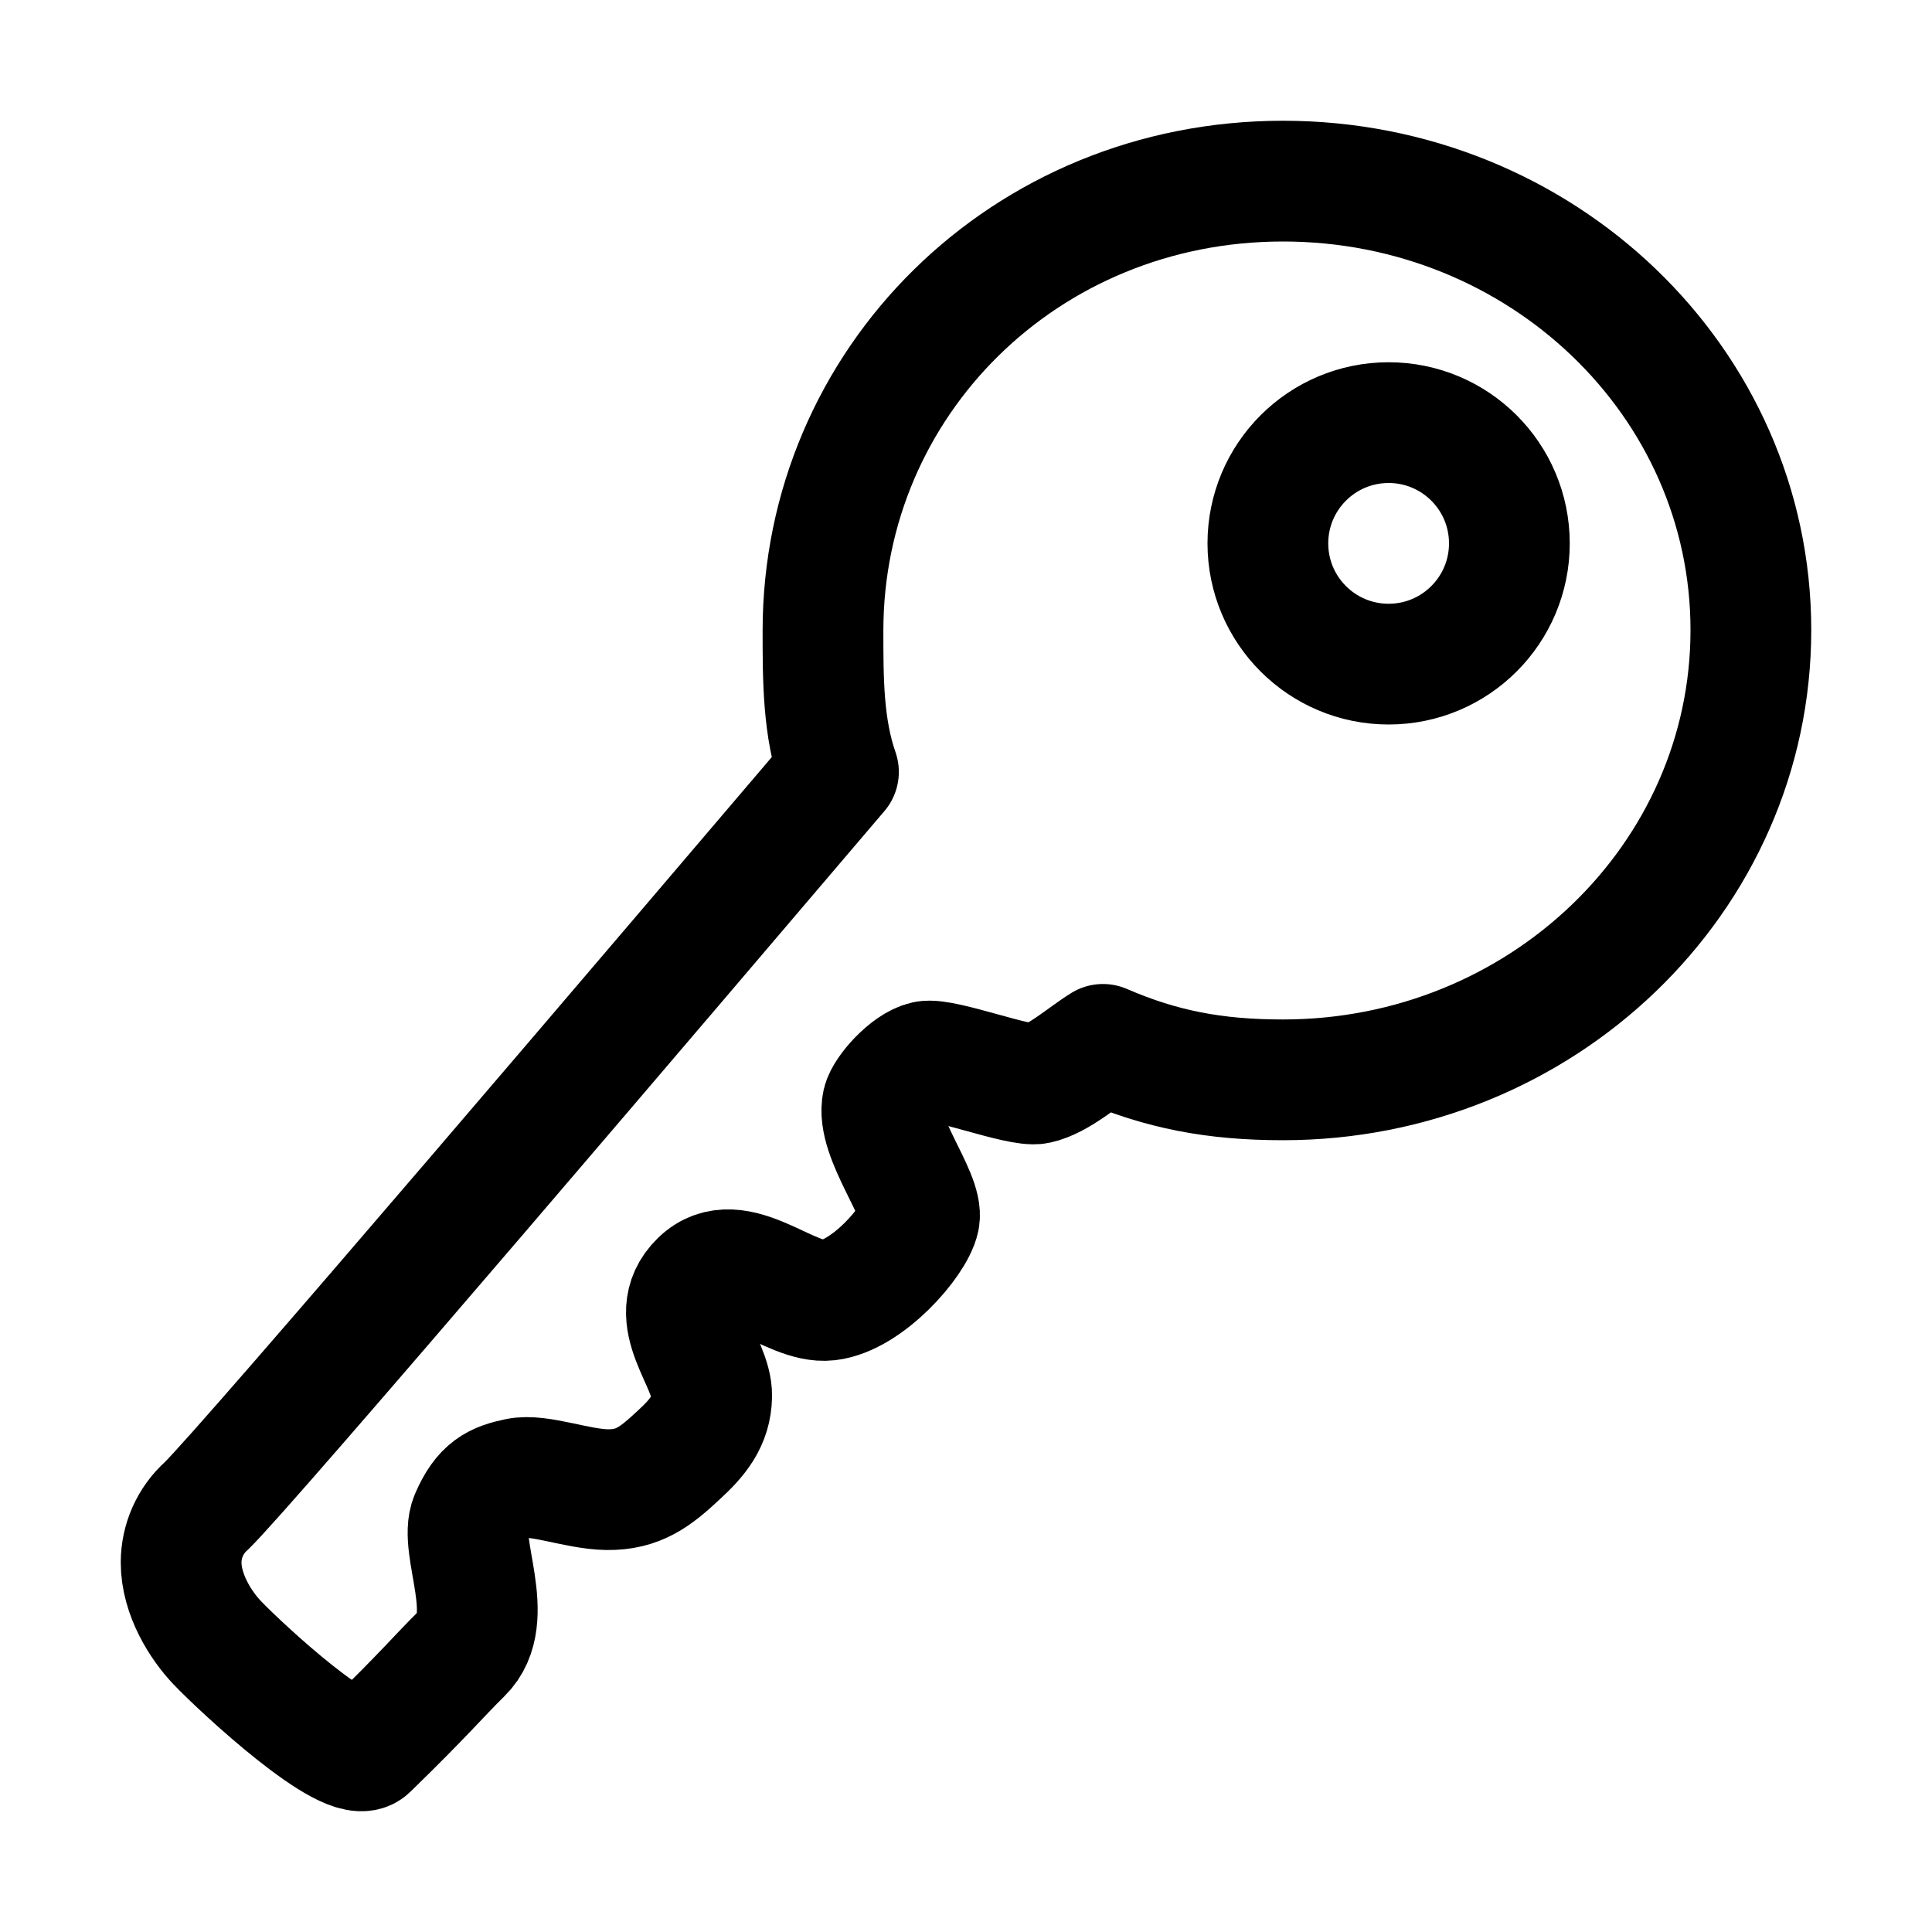
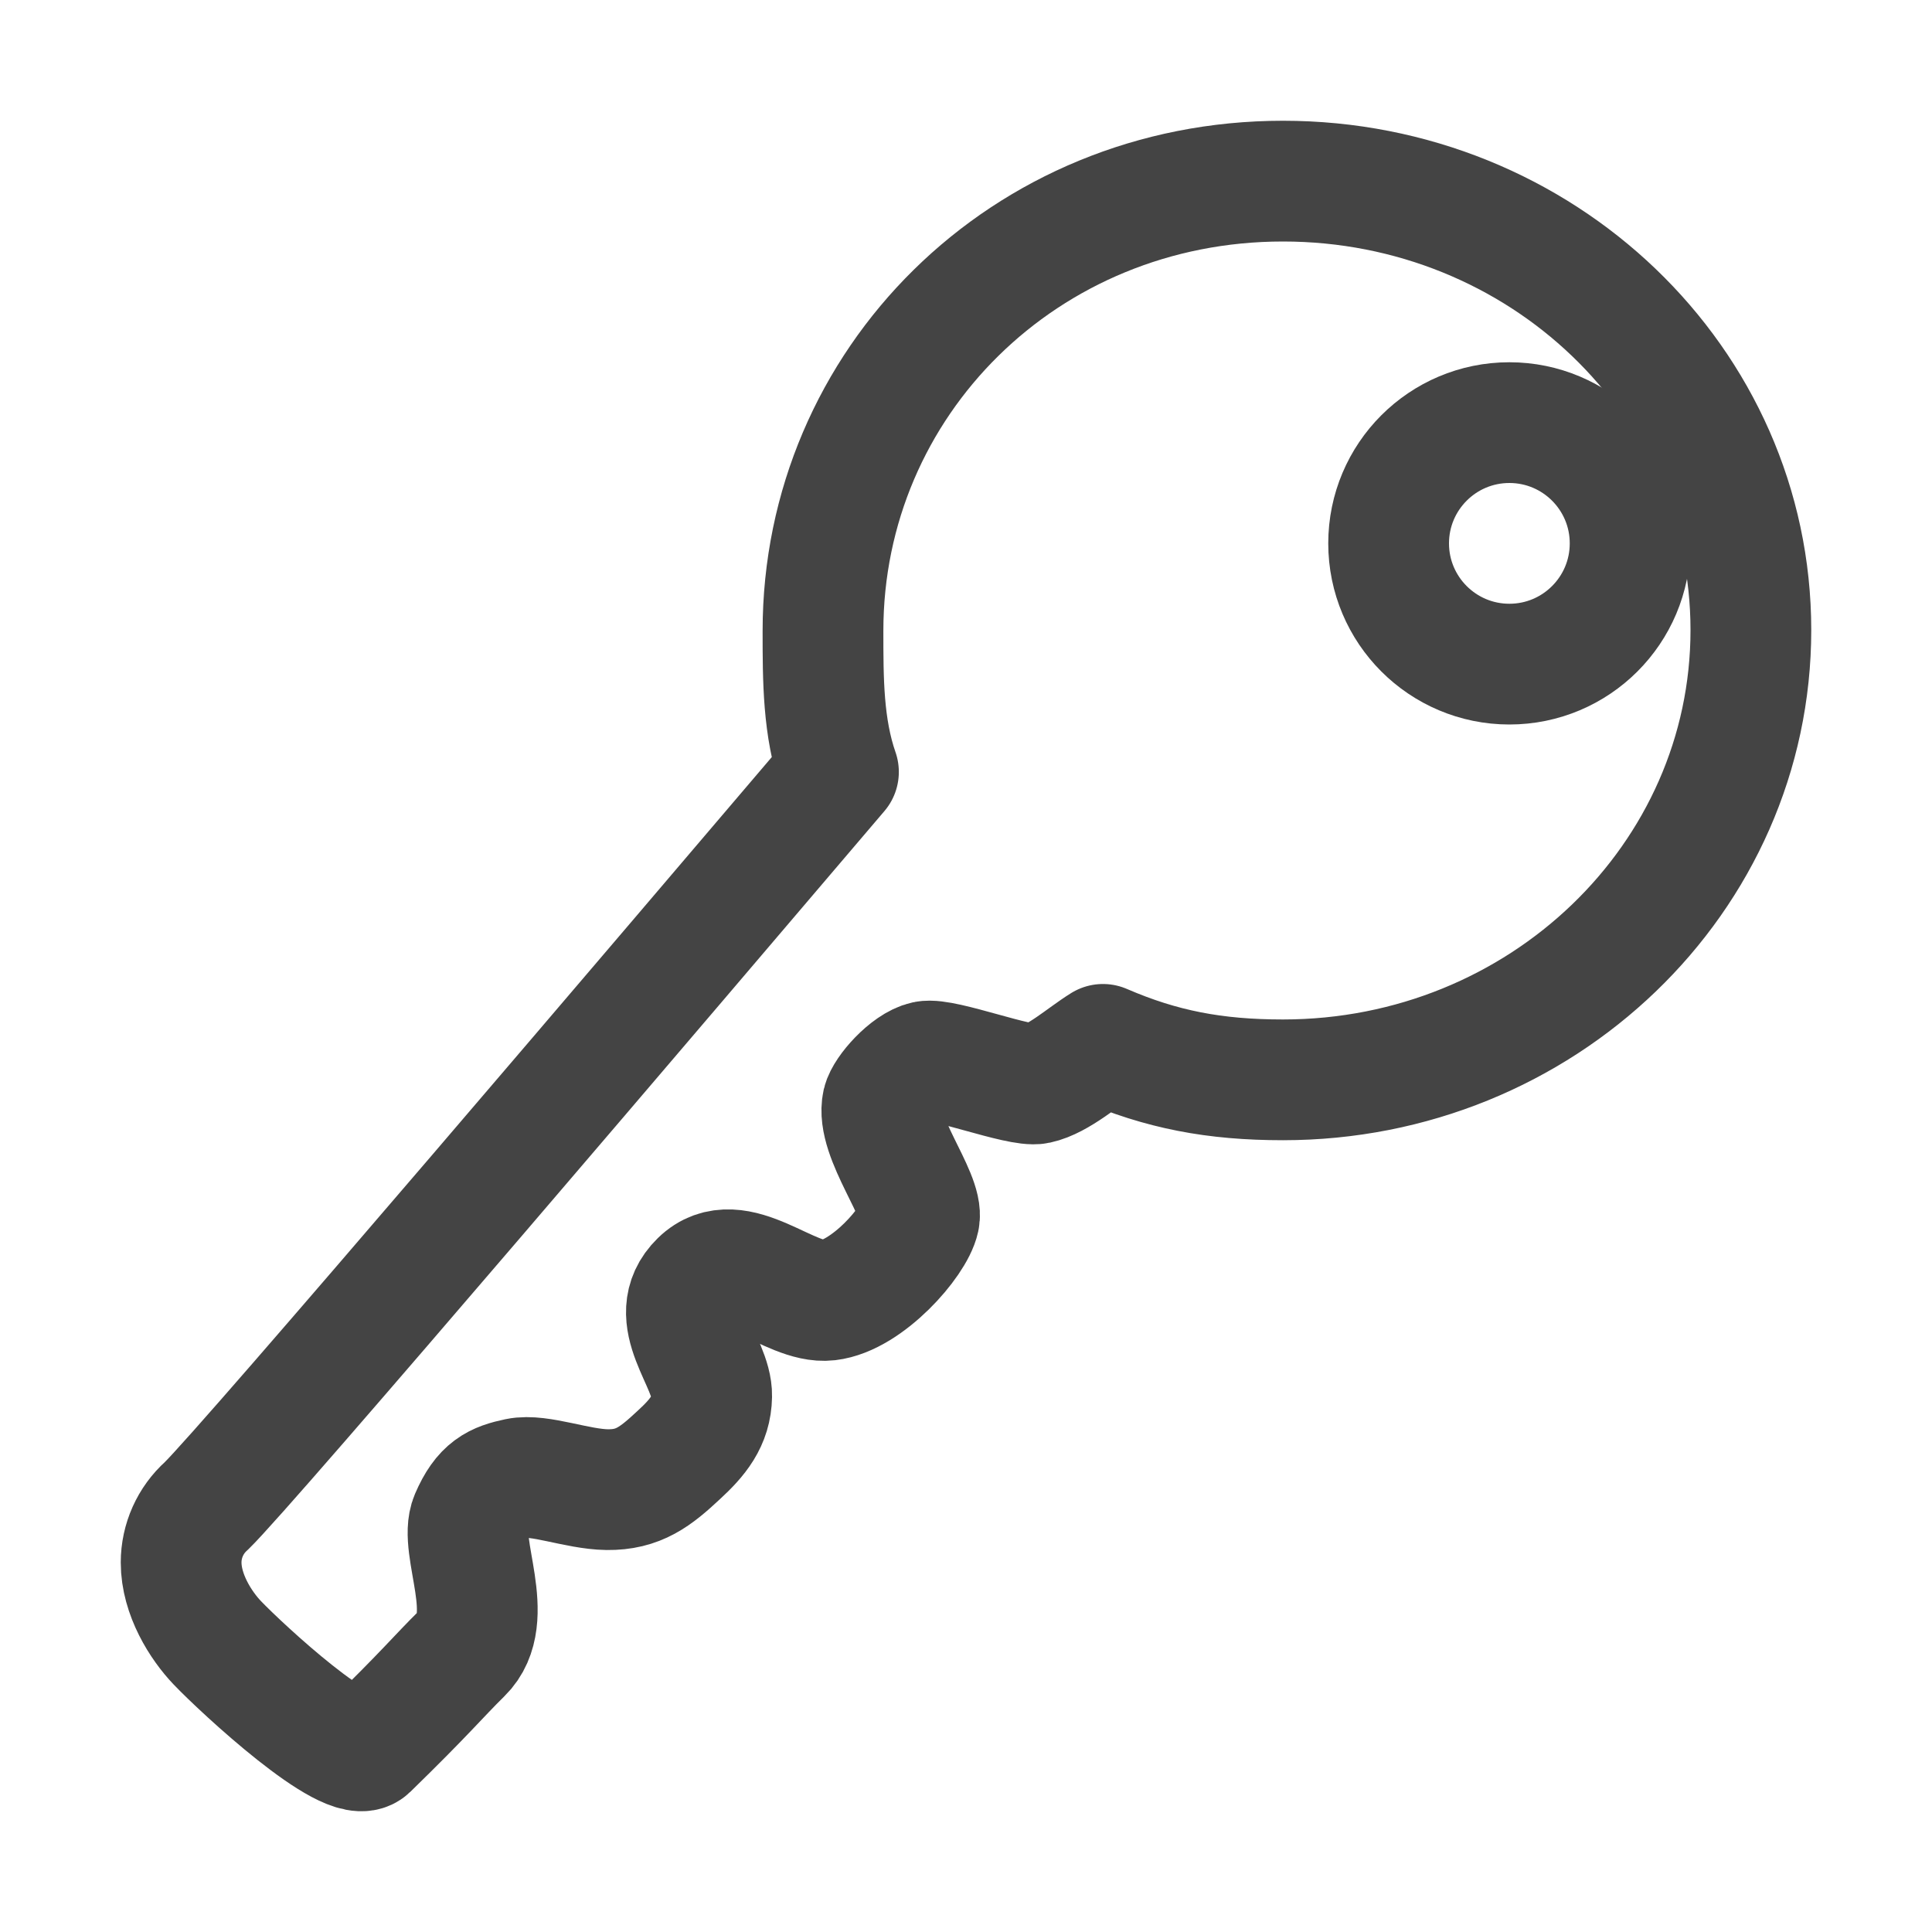
- <svg xmlns="http://www.w3.org/2000/svg" class="ionicon" viewBox="0 0 512 512">
-   <path d="M218.1 167.17c0 13 0 25.6 4.1 37.4-43.1 50.6-156.9 184.3-167.5 194.5a20.17 20.17 0 00-6.7 15c0 8.5 5.2 16.7 9.6 21.3 6.6 6.9 34.8 33 40 28 15.4-15 18.5-19 24.8-25.2 9.5-9.3-1-28.3 2.3-36s6.8-9.2 12.5-10.4 15.8 2.9 23.7 3c8.3.1 12.8-3.4 19-9.2 5-4.6 8.6-8.9 8.7-15.6.2-9-12.8-20.9-3.1-30.4s23.7 6.2 34 5 22.8-15.5 24.1-21.6-11.7-21.8-9.7-30.7c.7-3 6.8-10 11.4-11s25 6.9 29.6 5.9c5.6-1.2 12.1-7.1 17.4-10.4 15.5 6.7 29.6 9.4 47.7 9.4 68.5 0 124-53.4 124-119.2S408.5 48 340 48s-121.9 53.37-121.9 119.17zM400 144a32 32 0 11-32-32 32 32 0 0132 32z" fill="none" stroke="currentColor" stroke-linejoin="round" stroke-width="32" />
+ <svg xmlns="http://www.w3.org/2000/svg" viewBox="0 0 512 512" fill="none" stroke="#444" stroke-width="32" stroke-linecap="round" stroke-linejoin="round">
+   <path d="M218.1 167.17c0 13 0 25.6 4.1 37.4-43.1 50.6-156.9 184.3-167.5 194.5a20.17 20.17 0 00-6.7 15c0 8.5 5.2 16.7 9.6 21.3 6.6 6.9 34.8 33 40 28 15.4-15 18.5-19 24.8-25.2 9.5-9.3-1-28.3 2.3-36s6.8-9.2 12.5-10.4 15.8 2.9 23.7 3c8.3.1 12.8-3.4 19-9.2 5-4.6 8.6-8.9 8.7-15.6.2-9-12.8-20.9-3.1-30.4s23.7 6.2 34 5 22.8-15.5 24.1-21.6-11.7-21.8-9.7-30.7c.7-3 6.8-10 11.4-11s25 6.9 29.6 5.9c5.6-1.2 12.1-7.1 17.4-10.4 15.5 6.7 29.6 9.4 47.7 9.4 68.5 0 124-53.4 124-119.2S408.5 48 340 48s-121.9 53.37-121.9 119.17z" />
+   <circle cx="400" cy="144" r="32" />
</svg>
